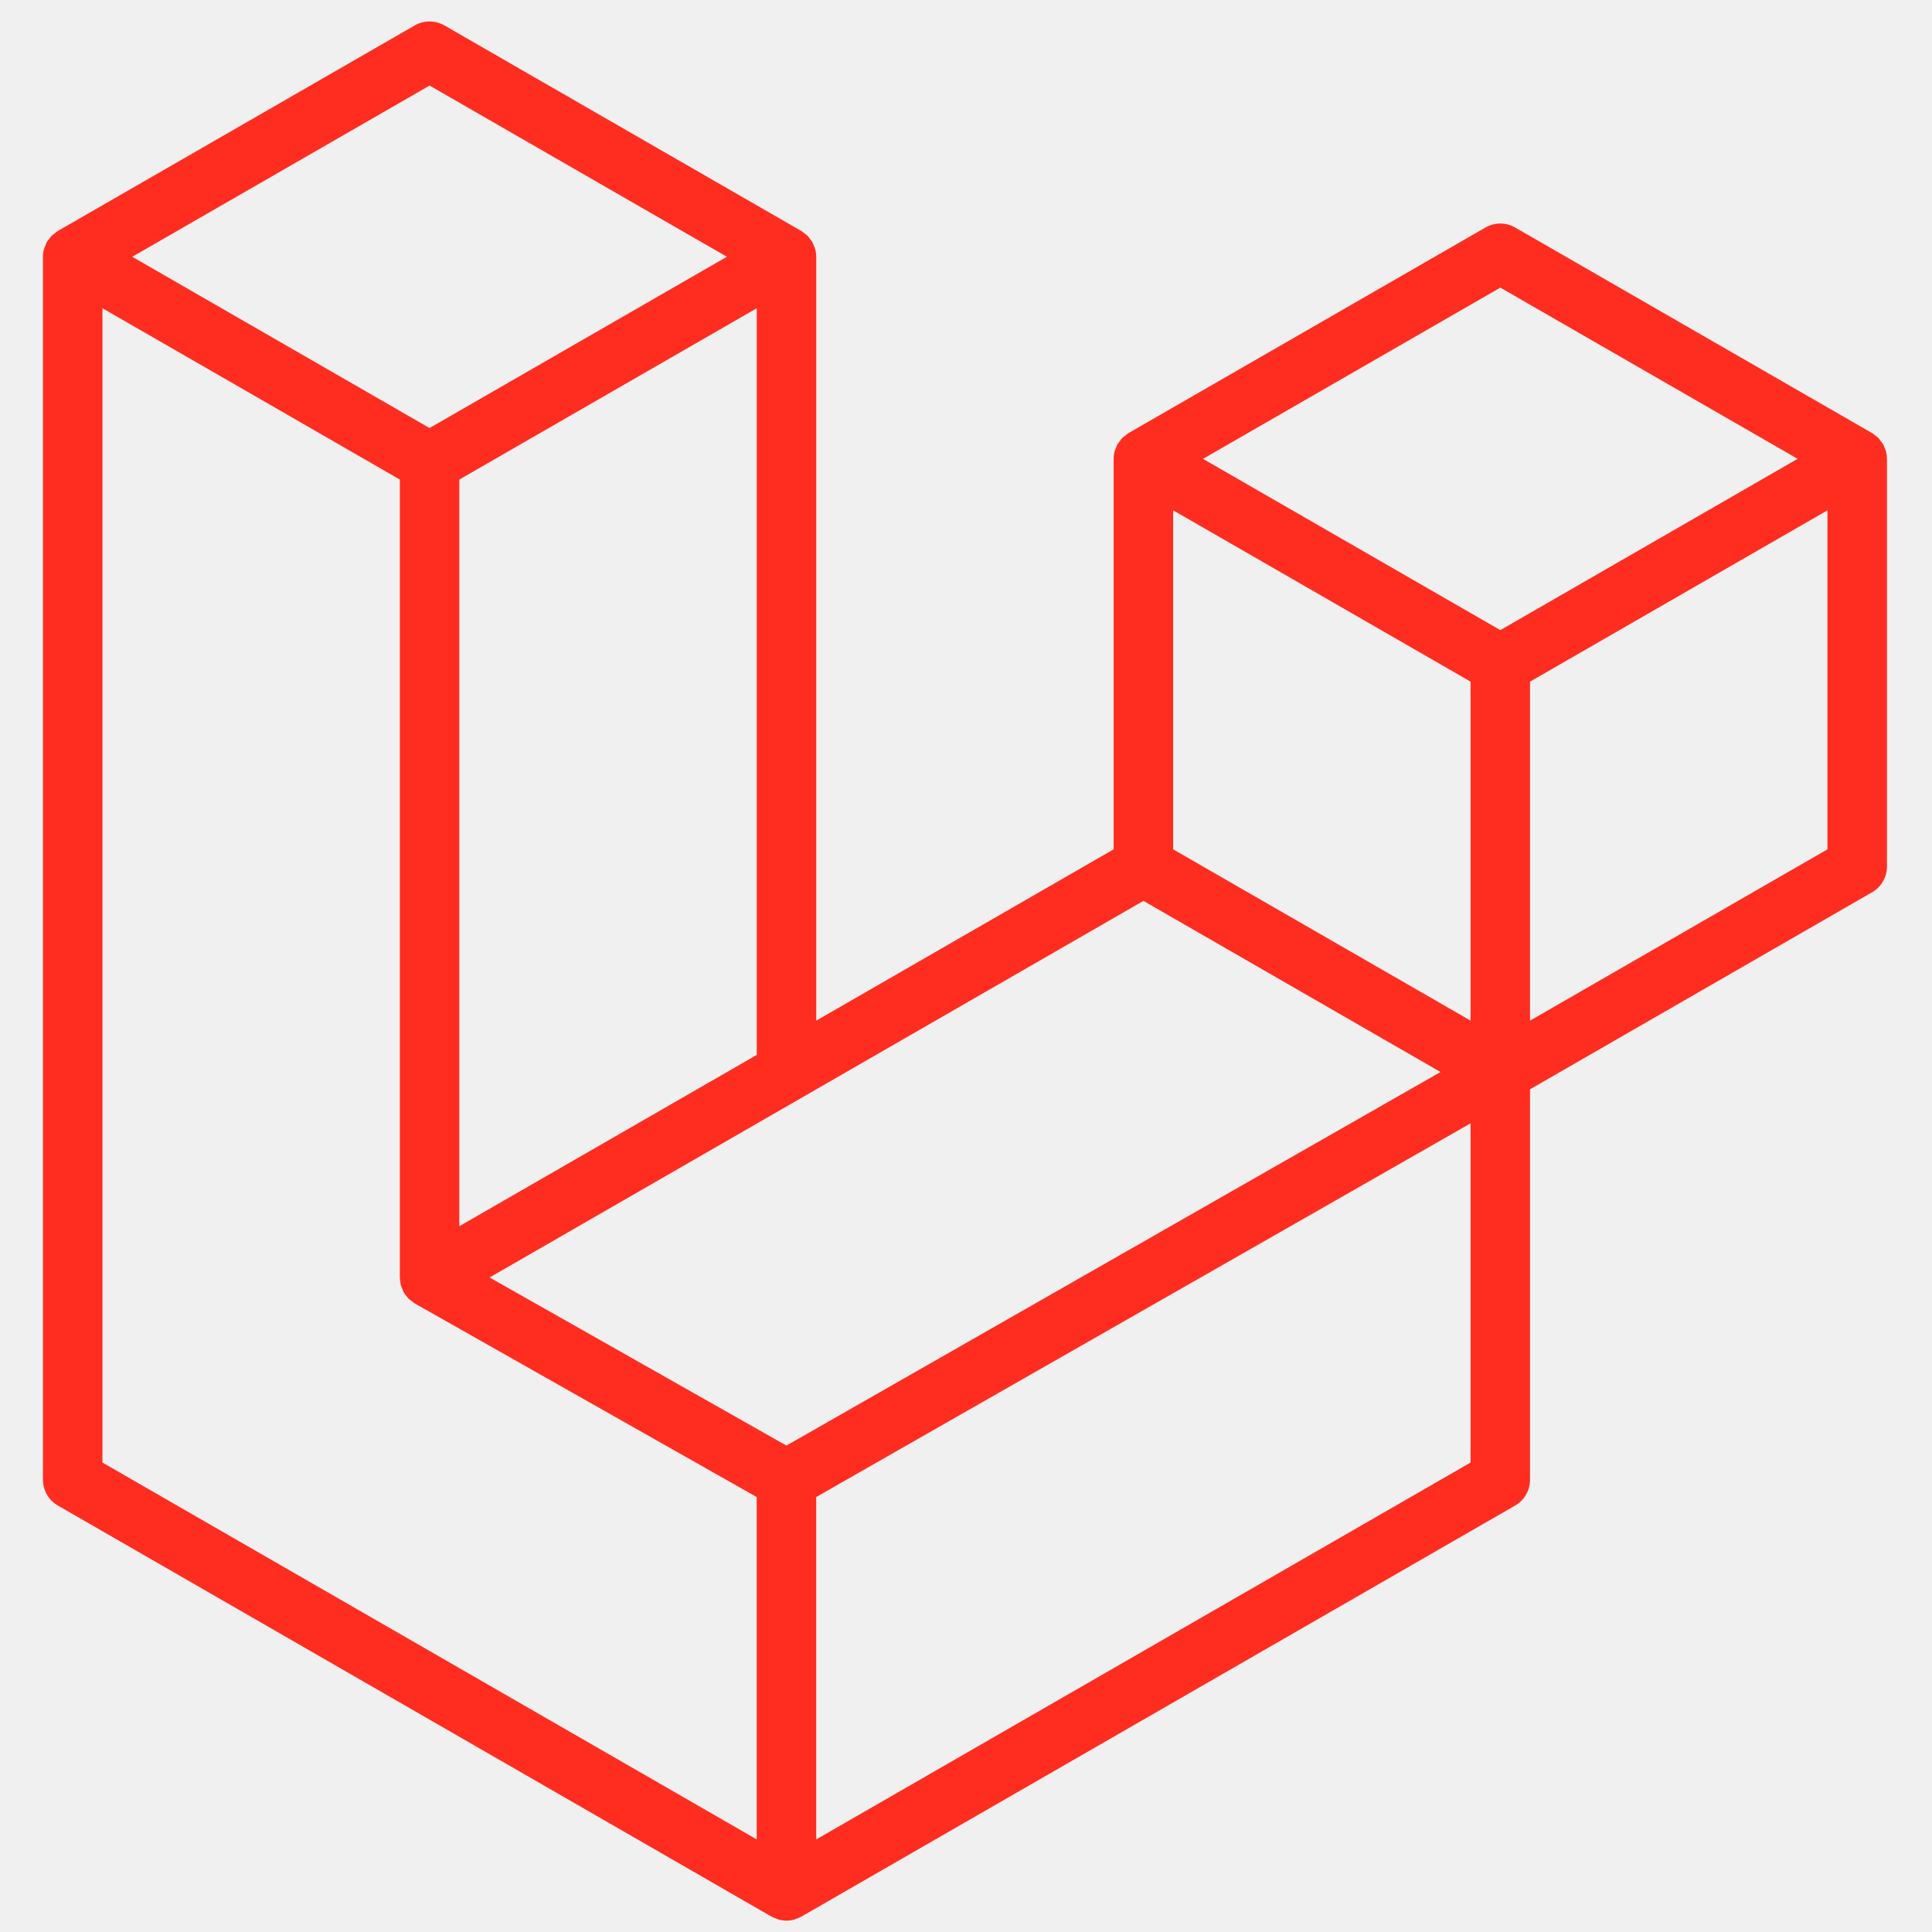
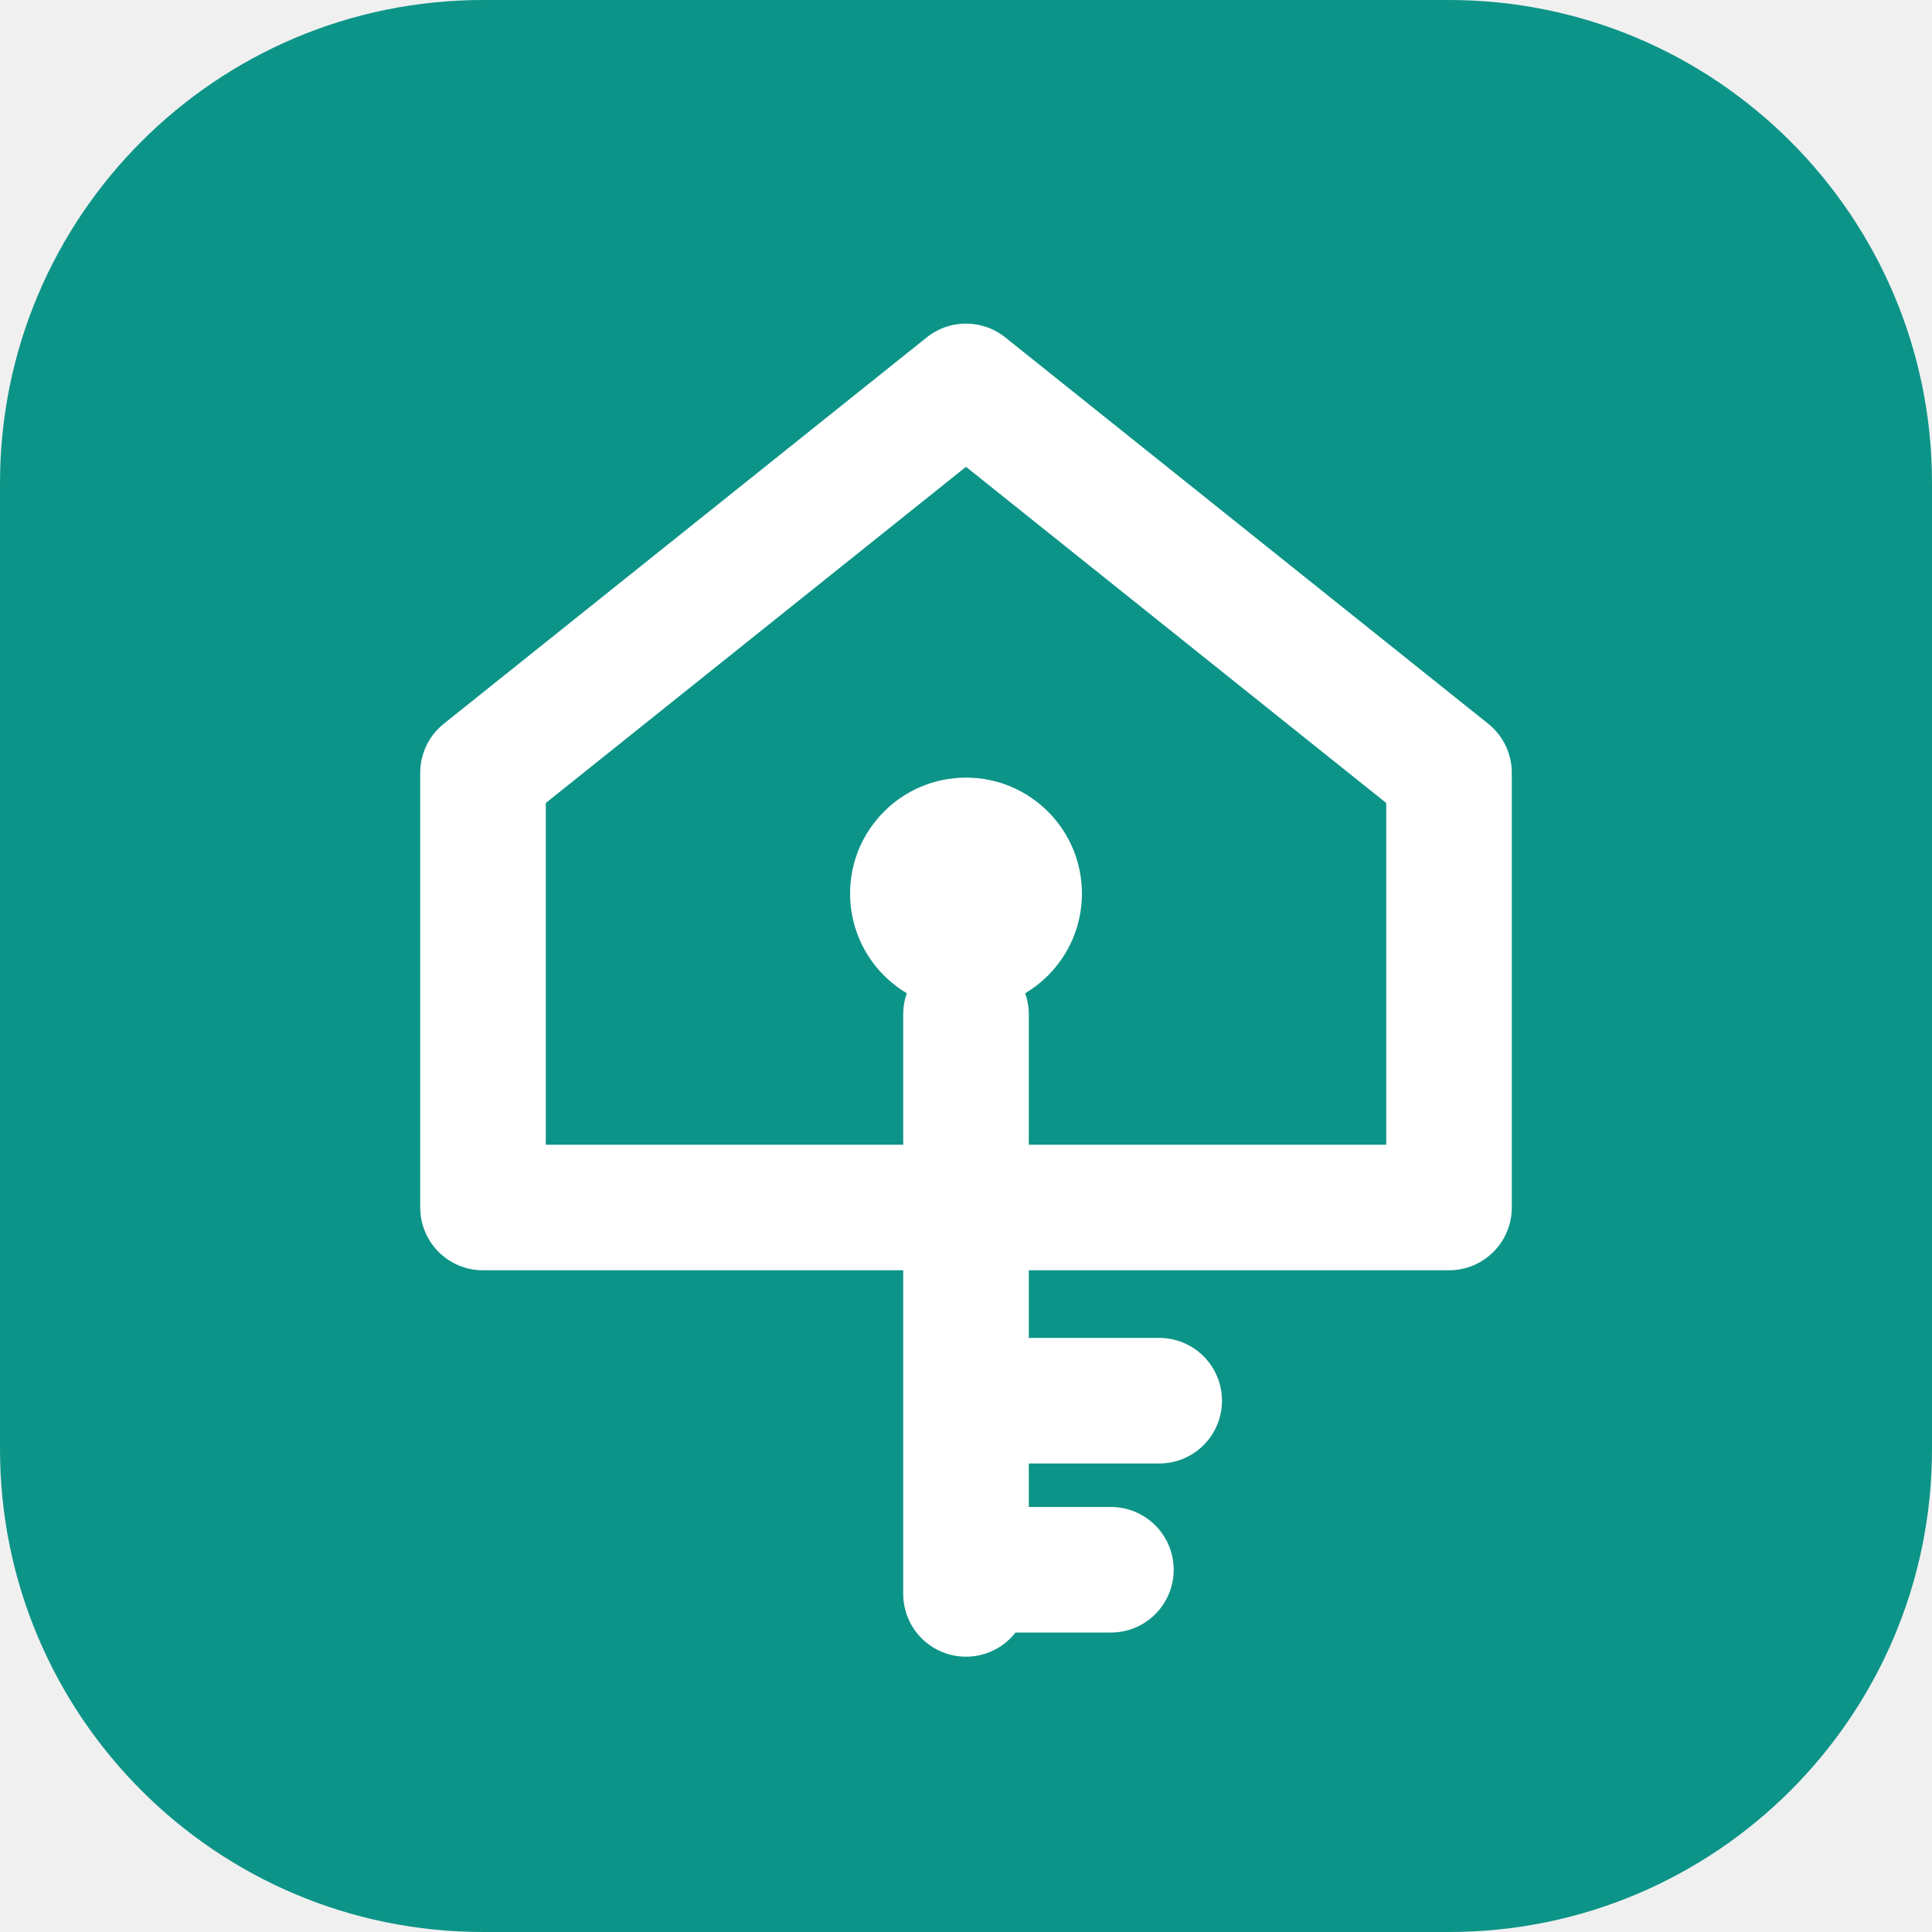
- <svg xmlns="http://www.w3.org/2000/svg" width="166" height="166" viewBox="0 0 166 166" fill="none">
-   <path fill-rule="evenodd" clip-rule="evenodd" d="M162.041 38.759C162.099 38.977 162.129 39.201 162.13 39.426V74.452C162.13 74.902 162.011 75.344 161.786 75.733C161.561 76.122 161.237 76.444 160.847 76.668L131.462 93.594V127.141C131.462 128.054 130.977 128.897 130.186 129.357L68.847 164.683C68.707 164.763 68.554 164.814 68.401 164.868C68.343 164.887 68.289 164.922 68.228 164.938C67.8 165.051 67.349 165.051 66.92 164.938C66.85 164.919 66.786 164.881 66.719 164.855C66.579 164.804 66.432 164.76 66.298 164.683L4.972 129.357C4.583 129.133 4.259 128.81 4.034 128.421C3.808 128.032 3.69 127.591 3.689 127.141L3.689 22.063C3.689 21.834 3.721 21.61 3.779 21.393C3.798 21.32 3.843 21.253 3.868 21.179C3.916 21.045 3.961 20.908 4.031 20.783C4.079 20.7 4.149 20.633 4.206 20.557C4.28 20.454 4.347 20.349 4.433 20.26C4.506 20.186 4.602 20.132 4.685 20.068C4.778 19.992 4.861 19.909 4.966 19.848L35.633 2.185C36.022 1.961 36.462 1.844 36.91 1.844C37.358 1.844 37.798 1.961 38.186 2.185L68.851 19.848H68.857C68.959 19.912 69.045 19.992 69.138 20.065C69.221 20.129 69.313 20.186 69.387 20.257C69.476 20.349 69.54 20.454 69.616 20.557C69.671 20.633 69.744 20.7 69.789 20.783C69.862 20.911 69.904 21.045 69.955 21.179C69.98 21.253 70.025 21.32 70.044 21.396C70.103 21.614 70.133 21.838 70.133 22.063V87.694L95.686 72.974V39.423C95.686 39.2 95.718 38.973 95.775 38.759C95.798 38.683 95.839 38.615 95.865 38.542C95.916 38.408 95.96 38.271 96.031 38.146C96.079 38.063 96.149 37.996 96.203 37.92C96.279 37.818 96.343 37.712 96.433 37.623C96.506 37.549 96.599 37.495 96.681 37.431C96.777 37.355 96.86 37.272 96.962 37.211L127.633 19.548C128.021 19.324 128.461 19.206 128.91 19.206C129.358 19.206 129.798 19.324 130.186 19.548L160.85 37.211C160.959 37.275 161.042 37.355 161.137 37.428C161.217 37.492 161.31 37.549 161.383 37.62C161.473 37.712 161.536 37.818 161.613 37.92C161.67 37.996 161.741 38.063 161.785 38.146C161.859 38.271 161.9 38.408 161.951 38.542C161.98 38.615 162.021 38.683 162.041 38.759ZM157.018 72.974V43.848L146.287 50.028L131.462 58.568V87.694L157.021 72.974H157.018ZM126.354 125.663V96.518L111.771 104.85L70.13 128.626V158.046L126.354 125.663ZM8.801 26.485V125.663L65.018 158.043V128.629L35.649 112L35.64 111.994L35.627 111.988C35.528 111.93 35.445 111.847 35.353 111.777C35.273 111.713 35.18 111.662 35.11 111.592L35.104 111.582C35.021 111.502 34.963 111.403 34.893 111.314C34.829 111.228 34.753 111.154 34.702 111.065L34.699 111.055C34.641 110.96 34.606 110.845 34.565 110.736C34.523 110.64 34.469 110.551 34.443 110.449C34.411 110.328 34.405 110.197 34.392 110.072C34.379 109.976 34.354 109.881 34.354 109.785V109.778V41.205L19.532 32.662L8.801 26.485ZM36.913 7.35L11.364 22.063L36.907 36.777L62.453 22.06L36.907 7.35H36.913ZM50.2 99.174L65.022 90.637V26.485L54.291 32.665L39.466 41.205V105.357L50.2 99.174ZM128.91 24.713L103.363 39.426L128.91 54.14L154.453 39.423L128.91 24.713ZM126.354 58.568L111.529 50.028L100.798 43.848V72.974L115.619 81.511L126.354 87.694V58.568ZM67.571 124.205L105.042 102.803L123.772 92.109L98.245 77.405L68.854 94.334L42.066 109.762L67.571 124.205Z" fill="#FF2D20" />
+ <svg xmlns="http://www.w3.org/2000/svg" viewBox="0 0 40 40">
+   <rect width="40" height="40" rx="10" fill="#0d9488" />
+   <path d="M20 8 10 16v9h20v-9L20 8Z" fill="none" stroke="#fff" stroke-width="2.6" stroke-linejoin="round" />
+   <circle cx="20" cy="18.5" r="2.4" fill="#fff" />
+   <path d="M20 21v12M20 29h4M20 32.5h3" stroke="#fff" stroke-width="2.6" stroke-linecap="round" />
</svg>
